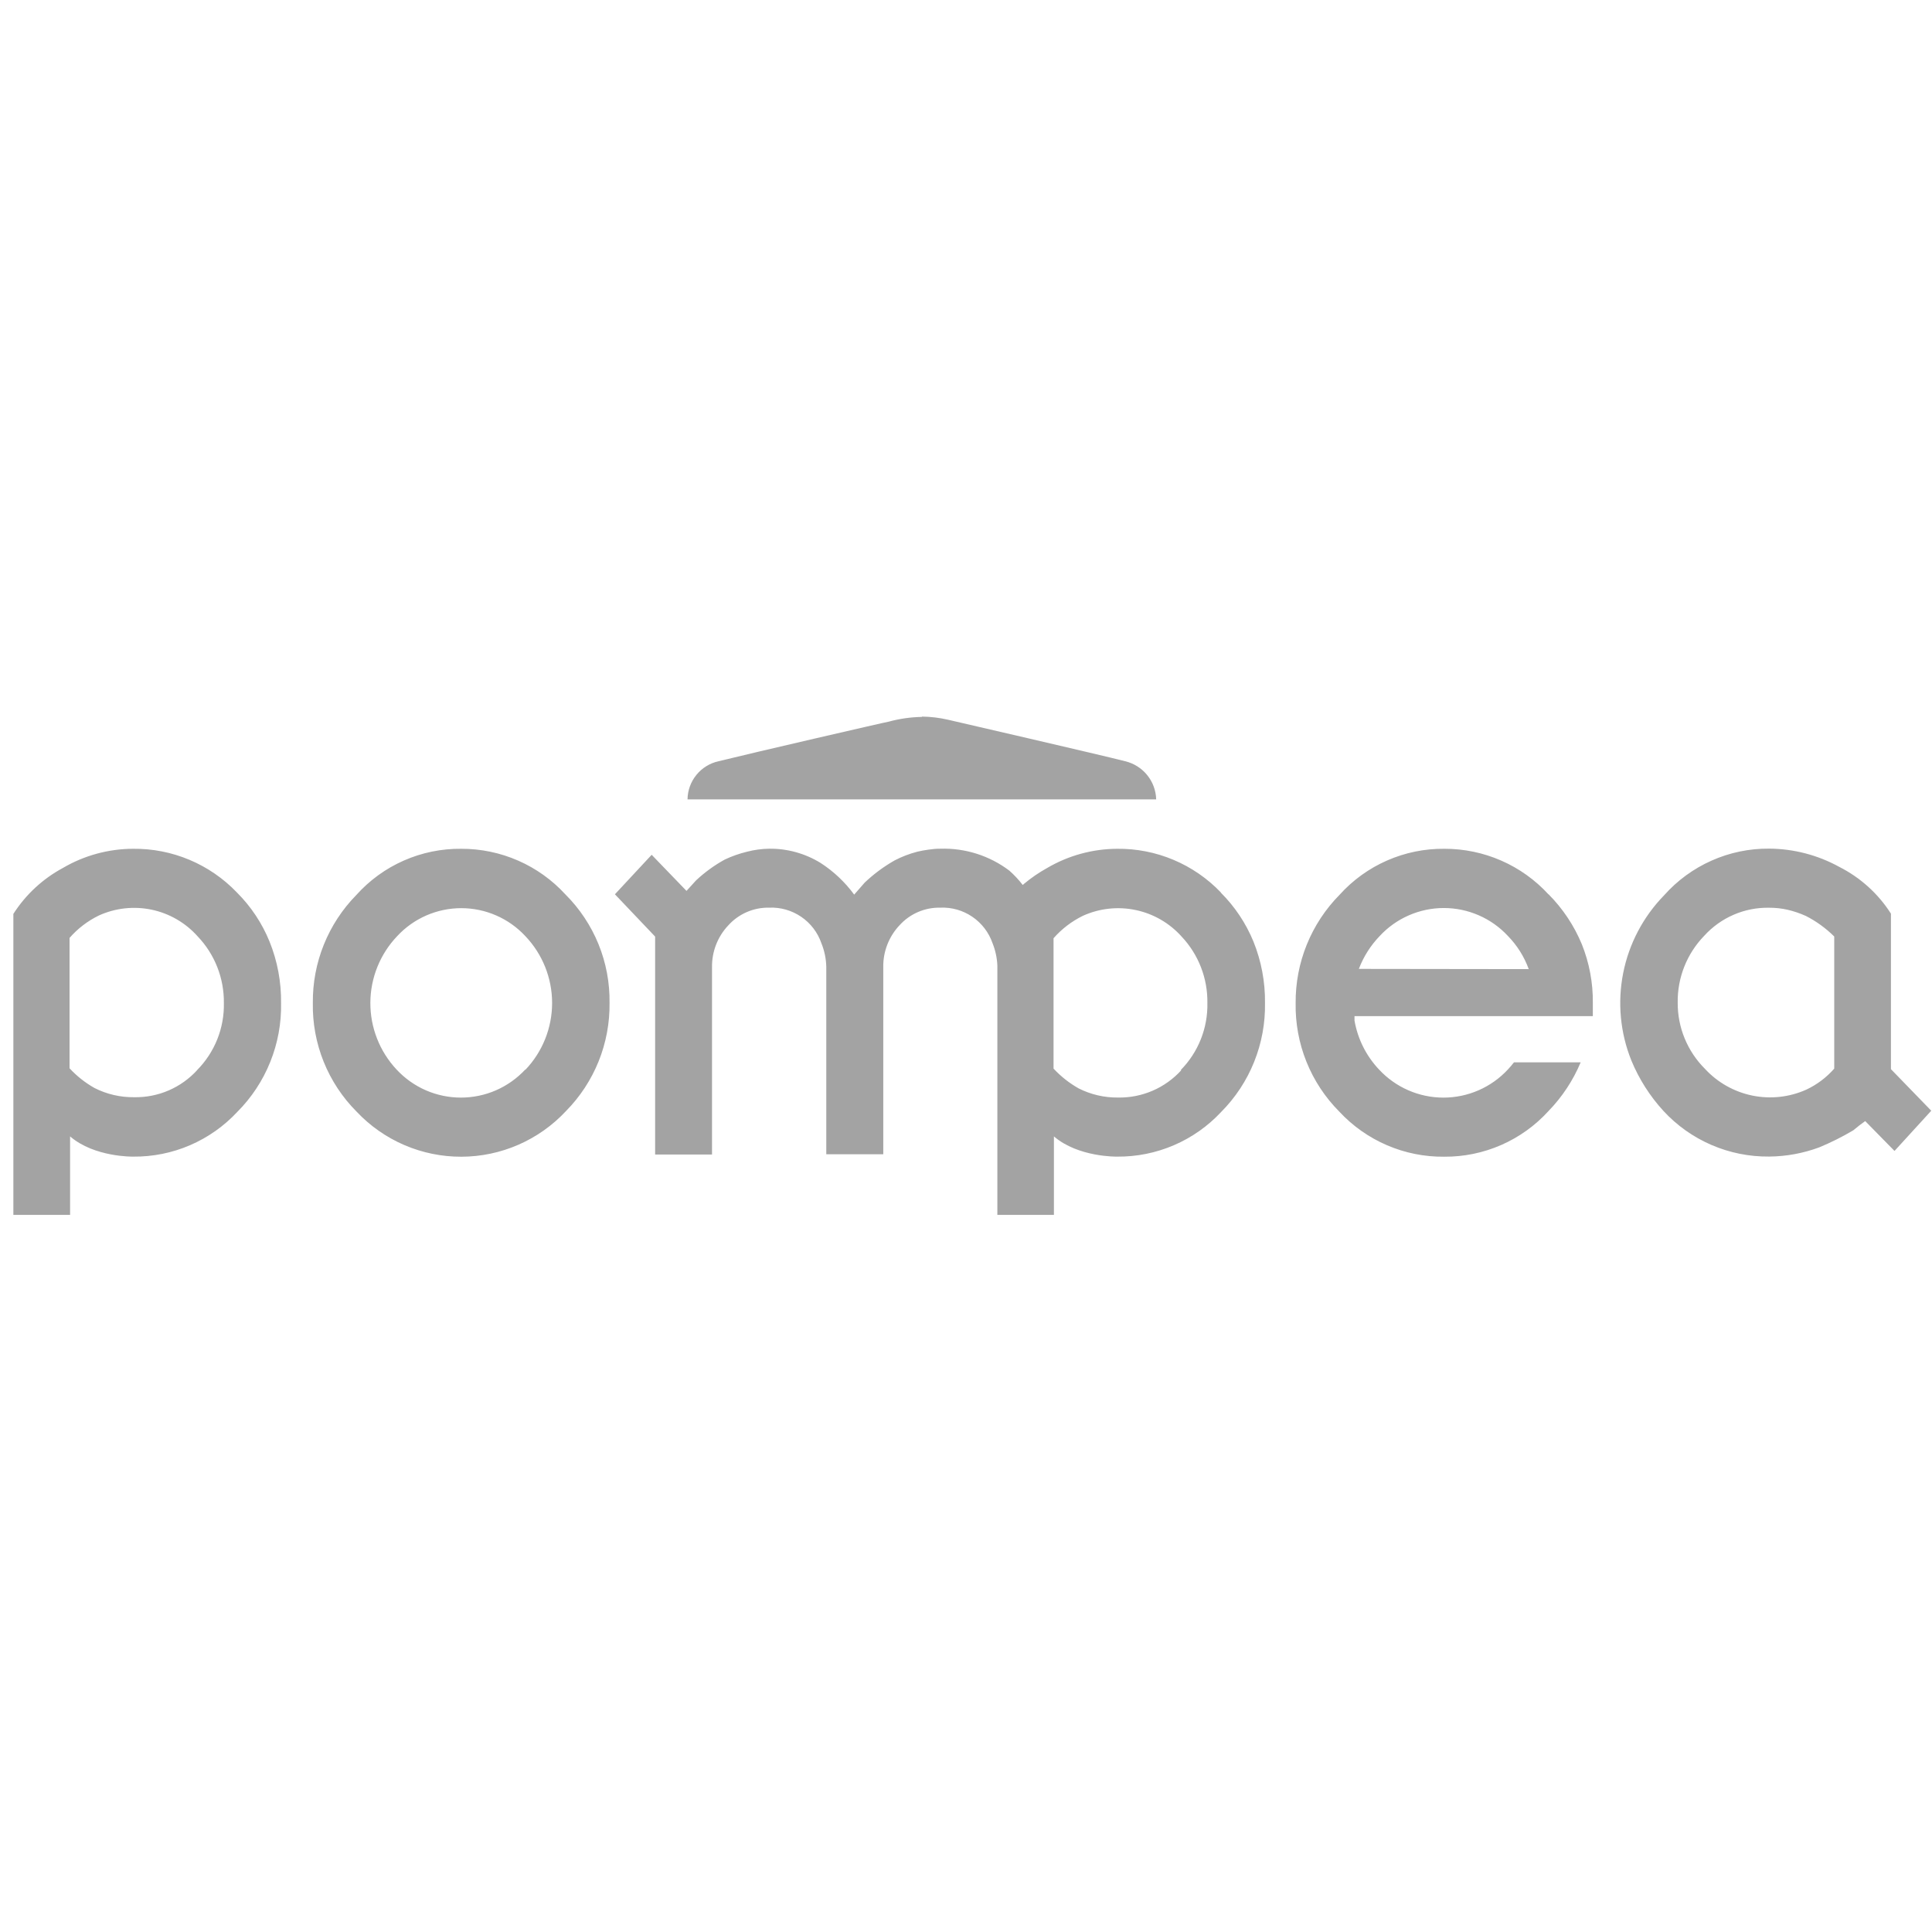
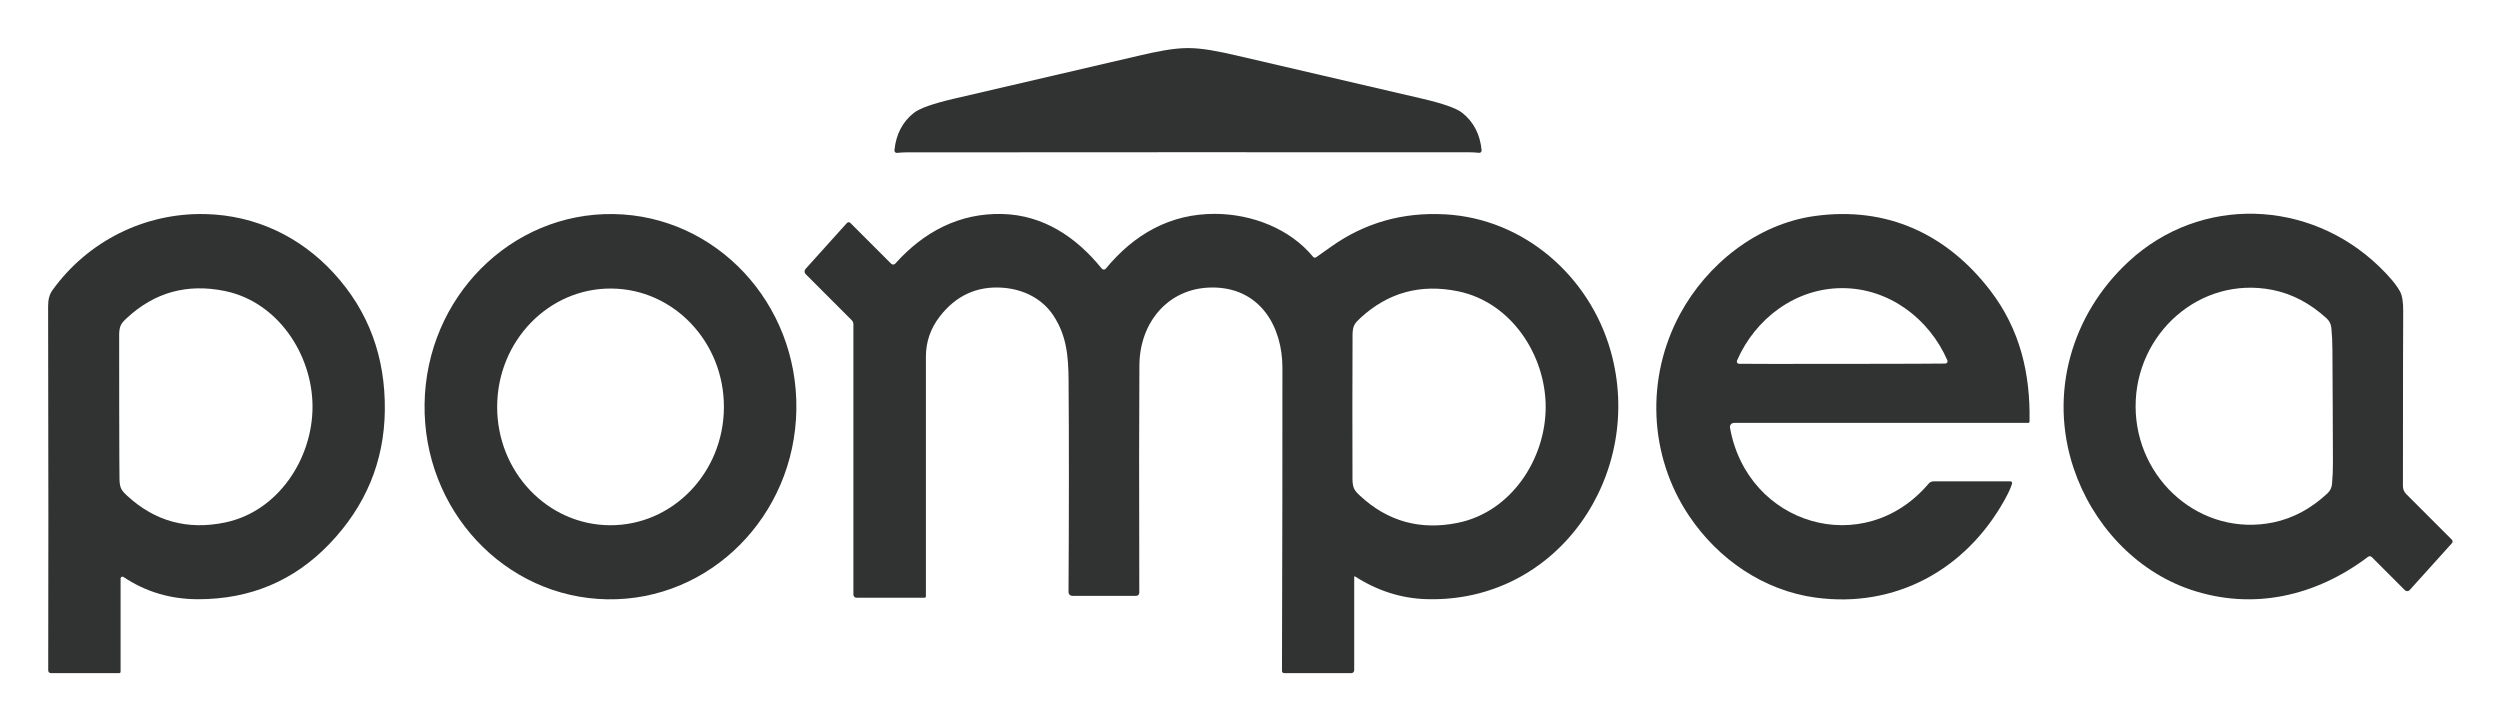
- <svg xmlns="http://www.w3.org/2000/svg" width="500" zoomAndPan="magnify" viewBox="0 0 375 375" height="500" preserveAspectRatio="xMidYMid meet" version="1.0">
-   <defs>
-     <clipPath id="f03e496558">
-       <path d="M 2 139.09 L 375 139.09 L 375 235.84 L 2 235.84 Z M 2 139.09 " clip-rule="nonzero" />
-     </clipPath>
-   </defs>
-   <g clip-path="url(#f03e496558)">
-     <path fill="#a3a3a3" d="M 109.738 173.598 C 107.172 170.801 104.051 168.566 100.57 167.043 C 97.094 165.52 93.336 164.738 89.539 164.75 C 85.707 164.707 81.91 165.484 78.398 167.027 C 74.891 168.566 71.75 170.84 69.188 173.691 C 66.465 176.461 64.312 179.742 62.859 183.344 C 61.406 186.945 60.68 190.801 60.723 194.688 C 60.652 198.59 61.367 202.469 62.828 206.094 C 64.289 209.715 66.461 213.008 69.219 215.773 C 71.832 218.547 74.984 220.754 78.484 222.258 C 81.984 223.762 85.758 224.531 89.566 224.52 C 93.375 224.508 97.145 223.715 100.633 222.191 C 104.125 220.664 107.266 218.438 109.863 215.652 C 112.586 212.891 114.734 209.613 116.188 206.016 C 117.637 202.418 118.359 198.566 118.312 194.688 C 118.371 190.777 117.645 186.895 116.172 183.27 C 114.695 179.648 112.512 176.359 109.738 173.598 Z M 101.965 207.586 C 100.367 209.305 98.434 210.68 96.281 211.621 C 94.133 212.559 91.809 213.043 89.465 213.043 C 87.117 213.043 84.793 212.559 82.645 211.621 C 80.492 210.68 78.559 209.305 76.965 207.586 C 73.676 204.066 71.859 199.426 71.887 194.613 C 71.91 189.801 73.777 185.176 77.102 181.695 C 78.688 179.984 80.613 178.621 82.75 177.688 C 84.891 176.758 87.199 176.273 89.531 176.273 C 91.867 176.273 94.176 176.758 96.312 177.688 C 98.453 178.621 100.375 179.984 101.965 181.695 C 105.301 185.195 107.164 189.844 107.164 194.68 C 107.164 199.516 105.301 204.164 101.965 207.66 Z M 45.969 173.215 C 43.371 170.504 40.246 168.352 36.785 166.895 C 33.324 165.438 29.602 164.707 25.844 164.75 C 21.059 164.758 16.359 166.039 12.227 168.461 C 8.305 170.566 4.992 173.637 2.594 177.387 L 2.594 235.805 L 13.605 235.805 L 13.605 220.574 C 18.328 224.656 25.875 224.5 25.875 224.5 C 29.66 224.535 33.406 223.781 36.883 222.285 C 40.355 220.789 43.48 218.59 46.059 215.82 C 48.824 213.051 51 209.75 52.457 206.117 C 53.918 202.488 54.633 198.598 54.555 194.688 C 54.605 190.602 53.848 186.543 52.316 182.754 C 50.863 179.18 48.703 175.938 45.969 173.215 Z M 38.301 207.676 C 36.75 209.383 34.855 210.738 32.738 211.652 C 30.621 212.566 28.332 213.012 26.027 212.969 C 23.367 213 20.734 212.391 18.359 211.188 C 16.551 210.172 14.91 208.879 13.5 207.355 L 13.5 182.047 C 15.09 180.227 17.027 178.746 19.203 177.691 C 22.41 176.238 25.992 175.848 29.438 176.57 C 32.879 177.297 36 179.102 38.344 181.727 C 41.68 185.211 43.512 189.863 43.453 194.688 C 43.504 197.098 43.066 199.496 42.172 201.734 C 41.273 203.973 39.938 206.012 38.238 207.723 Z M 300.562 173.598 C 297.996 170.801 294.875 168.566 291.395 167.043 C 287.918 165.52 284.16 164.738 280.363 164.75 C 276.531 164.707 272.738 165.484 269.227 167.023 C 265.719 168.562 262.578 170.828 260.012 173.676 C 257.277 176.445 255.117 179.727 253.652 183.332 C 252.191 186.938 251.453 190.797 251.484 194.688 C 251.414 198.59 252.125 202.469 253.582 206.09 C 255.039 209.715 257.211 213.008 259.965 215.773 C 262.562 218.566 265.711 220.785 269.211 222.289 C 272.715 223.797 276.492 224.555 280.301 224.516 C 284.113 224.547 287.887 223.773 291.379 222.246 C 294.867 220.719 298 218.473 300.562 215.652 C 303.215 212.922 305.332 209.715 306.805 206.203 L 293.859 206.203 C 293.492 206.664 293.109 207.141 292.68 207.586 C 291.082 209.309 289.148 210.68 286.996 211.621 C 284.844 212.559 282.52 213.047 280.172 213.047 C 277.824 213.047 275.5 212.559 273.348 211.621 C 271.195 210.68 269.262 209.309 267.664 207.586 C 265.184 204.961 263.531 201.664 262.91 198.105 L 262.91 197.23 L 309.168 197.23 L 309.168 194.688 C 309.215 190.77 308.484 186.879 307.02 183.246 C 305.523 179.645 303.34 176.367 300.594 173.598 Z M 263.754 188.062 C 264.66 185.676 266.043 183.5 267.816 181.664 C 269.406 179.953 271.328 178.59 273.469 177.66 C 275.605 176.727 277.914 176.246 280.25 176.246 C 282.582 176.246 284.891 176.727 287.027 177.66 C 289.168 178.59 291.09 179.953 292.68 181.664 C 294.473 183.5 295.852 185.695 296.727 188.105 Z M 367.031 177.34 C 364.562 173.469 361.098 170.336 357.004 168.262 C 352.832 165.965 348.16 164.746 343.398 164.719 C 339.547 164.684 335.734 165.477 332.219 167.043 C 328.699 168.605 325.559 170.902 323 173.781 C 318.949 177.934 316.191 183.168 315.062 188.855 C 313.934 194.543 314.477 200.438 316.637 205.82 C 318.125 209.434 320.238 212.754 322.879 215.637 C 325.488 218.465 328.664 220.715 332.199 222.238 C 335.734 223.762 339.547 224.527 343.398 224.488 C 346.727 224.461 350.02 223.852 353.141 222.691 C 355.406 221.75 357.605 220.648 359.715 219.395 L 360.898 218.441 L 362.035 217.602 L 367.723 223.398 L 374.855 215.59 L 367.031 207.523 Z M 356.023 207.418 C 354.512 209.145 352.656 210.539 350.574 211.512 C 347.289 212.977 343.629 213.371 340.102 212.645 C 336.578 211.918 333.371 210.105 330.93 207.461 C 329.238 205.773 327.902 203.77 326.992 201.559 C 326.082 199.352 325.625 196.984 325.641 194.594 C 325.574 189.77 327.418 185.117 330.777 181.648 C 332.367 179.891 334.316 178.496 336.488 177.555 C 338.66 176.613 341.012 176.148 343.383 176.191 C 344.602 176.184 345.816 176.32 347.004 176.59 C 348.207 176.875 349.387 177.273 350.516 177.785 C 352.547 178.82 354.402 180.168 356.023 181.773 Z M 236.961 173.215 C 234.363 170.504 231.238 168.352 227.777 166.895 C 224.316 165.438 220.594 164.707 216.836 164.75 C 212.059 164.77 207.371 166.055 203.25 168.477 C 201.664 169.355 200.164 170.383 198.77 171.543 L 198.512 171.773 C 197.734 170.762 196.859 169.824 195.902 168.98 C 192.055 166.078 187.332 164.578 182.512 164.734 C 181.738 164.734 180.965 164.797 180.199 164.918 C 179.414 165.023 178.664 165.164 178.051 165.316 C 176.523 165.711 175.047 166.273 173.648 167.004 C 171.543 168.199 169.59 169.645 167.836 171.312 L 165.797 173.645 C 164.02 171.219 161.816 169.141 159.293 167.508 C 156.293 165.656 152.832 164.695 149.309 164.734 C 147.855 164.754 146.406 164.949 145 165.316 C 143.504 165.676 142.047 166.188 140.66 166.848 C 138.648 167.957 136.781 169.312 135.105 170.883 L 133.25 172.922 L 126.488 165.914 L 119.355 173.582 L 127.16 181.789 L 127.16 224.086 L 138.203 224.086 L 138.203 187.723 C 138.16 184.703 139.297 181.785 141.379 179.594 C 142.379 178.488 143.605 177.613 144.973 177.023 C 146.34 176.434 147.82 176.145 149.309 176.176 C 151.516 176.082 153.688 176.707 155.512 177.949 C 157.336 179.191 158.711 180.988 159.43 183.074 C 160.027 184.539 160.348 186.098 160.383 187.676 L 160.383 224.043 L 171.441 224.043 L 171.441 187.723 C 171.395 184.707 172.527 181.789 174.598 179.594 C 175.598 178.492 176.82 177.613 178.184 177.023 C 179.551 176.434 181.027 176.145 182.512 176.176 C 184.723 176.078 186.898 176.699 188.727 177.945 C 190.555 179.188 191.93 180.988 192.652 183.074 C 193.203 184.449 193.52 185.906 193.586 187.387 L 193.586 235.805 L 204.566 235.805 L 204.566 220.574 C 209.293 224.656 216.836 224.5 216.836 224.5 C 220.621 224.535 224.371 223.781 227.852 222.285 C 231.328 220.793 234.457 218.59 237.035 215.82 C 239.793 213.047 241.969 209.746 243.426 206.113 C 244.887 202.484 245.602 198.598 245.535 194.688 C 245.586 190.602 244.824 186.543 243.293 182.754 C 241.832 179.199 239.68 175.973 236.961 173.262 Z M 229.293 207.723 C 227.742 209.43 225.848 210.789 223.73 211.703 C 221.613 212.621 219.328 213.07 217.023 213.031 C 214.359 213.062 211.73 212.453 209.352 211.25 C 207.547 210.227 205.91 208.934 204.492 207.418 L 204.492 182.109 C 206.086 180.297 208.027 178.816 210.195 177.754 C 213.402 176.301 216.988 175.91 220.434 176.637 C 223.879 177.359 227.004 179.164 229.352 181.789 C 232.633 185.273 234.426 189.898 234.352 194.688 C 234.402 197.098 233.969 199.492 233.074 201.73 C 232.18 203.973 230.848 206.008 229.152 207.723 Z M 178.941 139.152 C 176.746 139.191 174.566 139.504 172.453 140.086 C 172.176 140.086 145.645 146.223 139.477 147.754 C 137.781 148.125 136.266 149.062 135.172 150.406 C 134.074 151.75 133.469 153.43 133.449 155.164 L 224.414 155.164 C 224.367 153.438 223.754 151.773 222.66 150.434 C 221.57 149.094 220.066 148.152 218.387 147.754 C 213.785 146.559 184.262 139.766 184.031 139.703 C 182.359 139.316 180.652 139.109 178.941 139.09 " fill-opacity="1" fill-rule="nonzero" />
-   </g>
+ <svg xmlns="http://www.w3.org/2000/svg" version="1.1" viewBox="129.60 387.85 738.90 213.16">
+   <path fill="#313232" d="   M 480.73 402.06   C 485.03 402.06 489.83 403.04 495.01 404.24   Q 523.16 410.75 549.98 417.02   Q 559.27 419.19 561.81 421.22   Q 566.82 425.22 567.51 432.25   A 0.71 0.70 -89.4 0 1 566.73 433.02   Q 565.45 432.87 564.00 432.86   Q 556.10 432.83 480.73 432.84   Q 405.37 432.85 397.47 432.88   Q 396.02 432.89 394.74 433.04   A 0.71 0.70 89.4 0 1 393.96 432.27   Q 394.65 425.24 399.66 421.24   Q 402.19 419.21 411.48 417.04   Q 438.30 410.76 466.45 404.25   C 471.63 403.05 476.43 402.06 480.73 402.06   Z" />
+   <path fill="#313232" d="   M 854.27 547.36   A 0.76 0.76 0.0 0 1 854.29 548.40   L 841.80 562.25   A 0.98 0.97 43.2 0 1 840.39 562.29   L 830.60 552.49   A 0.83 0.83 0.0 0 0 829.50 552.42   C 814.04 564.12 795.36 568.36 776.95 562.09   C 760.65 556.54 747.99 542.66 742.50 526.29   C 735.11 504.27 741.77 480.87 758.72 465.17   C 780.00 445.46 812.09 446.71 832.72 466.56   Q 837.33 470.99 838.97 474.04   Q 839.94 475.85 839.89 480.01   Q 839.83 486.01 839.81 531.55   A 3.27 3.26 22.5 0 0 840.78 533.87   L 854.27 547.36   Z   M 760.80 508.07   C 760.90 529.69 780.18 546.69 801.57 542.24   Q 810.27 540.42 817.51 533.66   A 4.27 4.25 -19.2 0 0 818.85 530.91   Q 819.13 527.75 819.12 524.50   Q 819.10 515.91 819.06 507.81   Q 819.03 499.71 818.97 491.13   Q 818.96 487.88 818.65 484.72   A 4.27 4.25 18.7 0 0 817.29 481.98   Q 809.99 475.28 801.28 473.54   C 779.84 469.27 760.71 486.45 760.80 508.07   Z" />
+   <path fill="#313232" d="   M 165.24 558.82   L 165.24 586.42   A 0.38 0.38 0.0 0 1 164.86 586.80   L 144.63 586.80   A 0.78 0.78 0.0 0 1 143.85 586.02   Q 143.96 547.36 143.82 478.25   Q 143.81 475.40 145.11 473.61   C 155.46 459.23 172.23 450.70 190.28 451.12   C 205.24 451.47 218.49 457.90 228.34 468.68   Q 243.62 485.41 243.34 509.13   Q 243.07 531.81 226.95 548.62   Q 211.30 564.93 188.26 564.96   Q 175.92 564.98 166.08 558.37   A 0.54 0.54 0.0 0 0 165.24 558.82   Z   M 164.83 508.12   Q 164.87 528.59 164.92 529.63   C 165.02 532.07 165.45 532.76 167.18 534.37   Q 179.51 545.74 196.16 542.27   C 211.84 539.00 222.00 523.38 221.97 508.00   C 221.93 492.61 211.70 477.04 196.01 473.85   Q 179.34 470.45 167.07 481.87   C 165.34 483.48 164.91 484.17 164.82 486.62   Q 164.78 487.66 164.83 508.12   Z" />
+   <path fill="#313232" d="   M 310.924 451.117   A 56.94 54.95 -89.1 0 1 364.973 508.913   A 56.94 54.95 -89.1 0 1 309.136 564.983   A 56.94 54.95 -89.1 0 1 255.087 507.187   A 56.94 54.95 -89.1 0 1 310.924 451.117   Z   M 310.233 473.13   A 34.98 33.51 -89.7 0 0 276.541 507.935   A 34.98 33.51 -89.7 0 0 309.867 543.09   A 34.98 33.51 -89.7 0 0 343.56 508.286   A 34.98 33.51 -89.7 0 0 310.233 473.13   Z" />
+   <path fill="#313232" d="   M 529.85 558.33   L 529.85 585.96   A 0.84 0.84 0.0 0 1 529.01 586.80   L 509.13 586.80   A 0.63 0.63 0.0 0 1 508.50 586.17   Q 508.66 529.94 508.63 496.50   C 508.62 484.52 502.23 473.31 488.83 472.84   C 475.37 472.36 466.46 482.77 466.36 495.78   Q 466.21 515.44 466.33 563.04   A 0.92 0.91 90.0 0 1 465.42 563.96   L 446.50 563.96   A 1.10 1.09 -89.7 0 1 445.41 562.85   Q 445.63 527.39 445.43 500.26   C 445.38 492.74 444.74 486.88 440.93 481.09   C 437.69 476.18 432.22 473.38 426.09 472.90   Q 414.56 472.01 407.29 481.48   Q 403.27 486.73 403.26 493.25   Q 403.22 532.17 403.26 564.10   A 0.41 0.41 0.0 0 1 402.85 564.52   L 382.74 564.52   A 0.91 0.91 0.0 0 1 381.83 563.61   L 381.83 483.69   A 1.72 1.71 -67.6 0 0 381.33 482.48   L 367.71 468.86   A 1.10 1.09 -46.8 0 1 367.67 467.35   L 379.92 453.76   A 0.71 0.69 -46.1 0 1 380.93 453.73   L 393.00 465.80   A 0.84 0.83 -46.6 0 0 394.21 465.76   C 402.57 456.39 413.22 450.73 425.96 451.10   C 437.87 451.45 447.57 457.76 455.24 467.24   A 0.77 0.76 45.4 0 0 456.43 467.25   C 464.76 457.14 475.43 450.99 488.78 451.06   C 499.64 451.12 510.84 455.42 517.71 463.77   A 0.66 0.66 0.0 0 0 518.59 463.89   Q 520.24 462.74 523.01 460.77   Q 537.95 450.15 556.77 451.20   C 580.06 452.49 599.36 469.49 605.62 491.49   C 615.97 527.89 590.08 566.20 551.06 564.93   Q 540.01 564.57 530.07 558.21   A 0.14 0.14 0.0 0 0 529.85 558.33   Z   M 529.31 508.14   Q 529.30 528.60 529.34 529.64   C 529.43 532.09 529.86 532.78 531.59 534.39   Q 543.88 545.79 560.55 542.36   C 576.23 539.14 586.43 523.55 586.44 508.17   C 586.45 492.79 576.26 477.18 560.58 473.95   Q 543.92 470.51 531.62 481.89   C 529.88 483.50 529.45 484.19 529.36 486.64   Q 529.32 487.68 529.31 508.14   Z" />
+   <path fill="#313232" d="   M 724.29 530.74   Q 723.82 532.47 722.08 535.60   C 710.59 556.29 689.75 567.67 666.22 564.48   C 650.99 562.41 637.49 553.25 628.81 540.30   C 616.86 522.48 615.99 499.47 626.16 480.66   C 634.10 465.99 648.89 454.06 665.93 451.70   C 687.32 448.73 705.05 457.07 717.81 473.67   C 726.64 485.15 729.72 498.22 729.45 512.46   A 0.39 0.38 -89.2 0 1 729.07 512.84   L 642.11 512.84   A 1.21 1.20 -5.0 0 0 640.92 514.25   C 646.01 543.03 680.47 553.38 699.63 530.79   A 1.87 1.86 -70.0 0 1 701.06 530.12   L 723.81 530.12   A 0.50 0.50 0.0 0 1 724.29 530.74   Z   M 674.08 495.40   Q 701.45 495.37 704.57 495.30   A 0.67 0.67 0.0 0 0 705.17 494.36   C 699.78 481.98 687.86 472.99 674.06 473.01   C 660.26 473.02 648.35 482.04 642.99 494.43   A 0.67 0.67 0.0 0 0 643.60 495.37   Q 646.72 495.43 674.08 495.40   Z" />
</svg>
